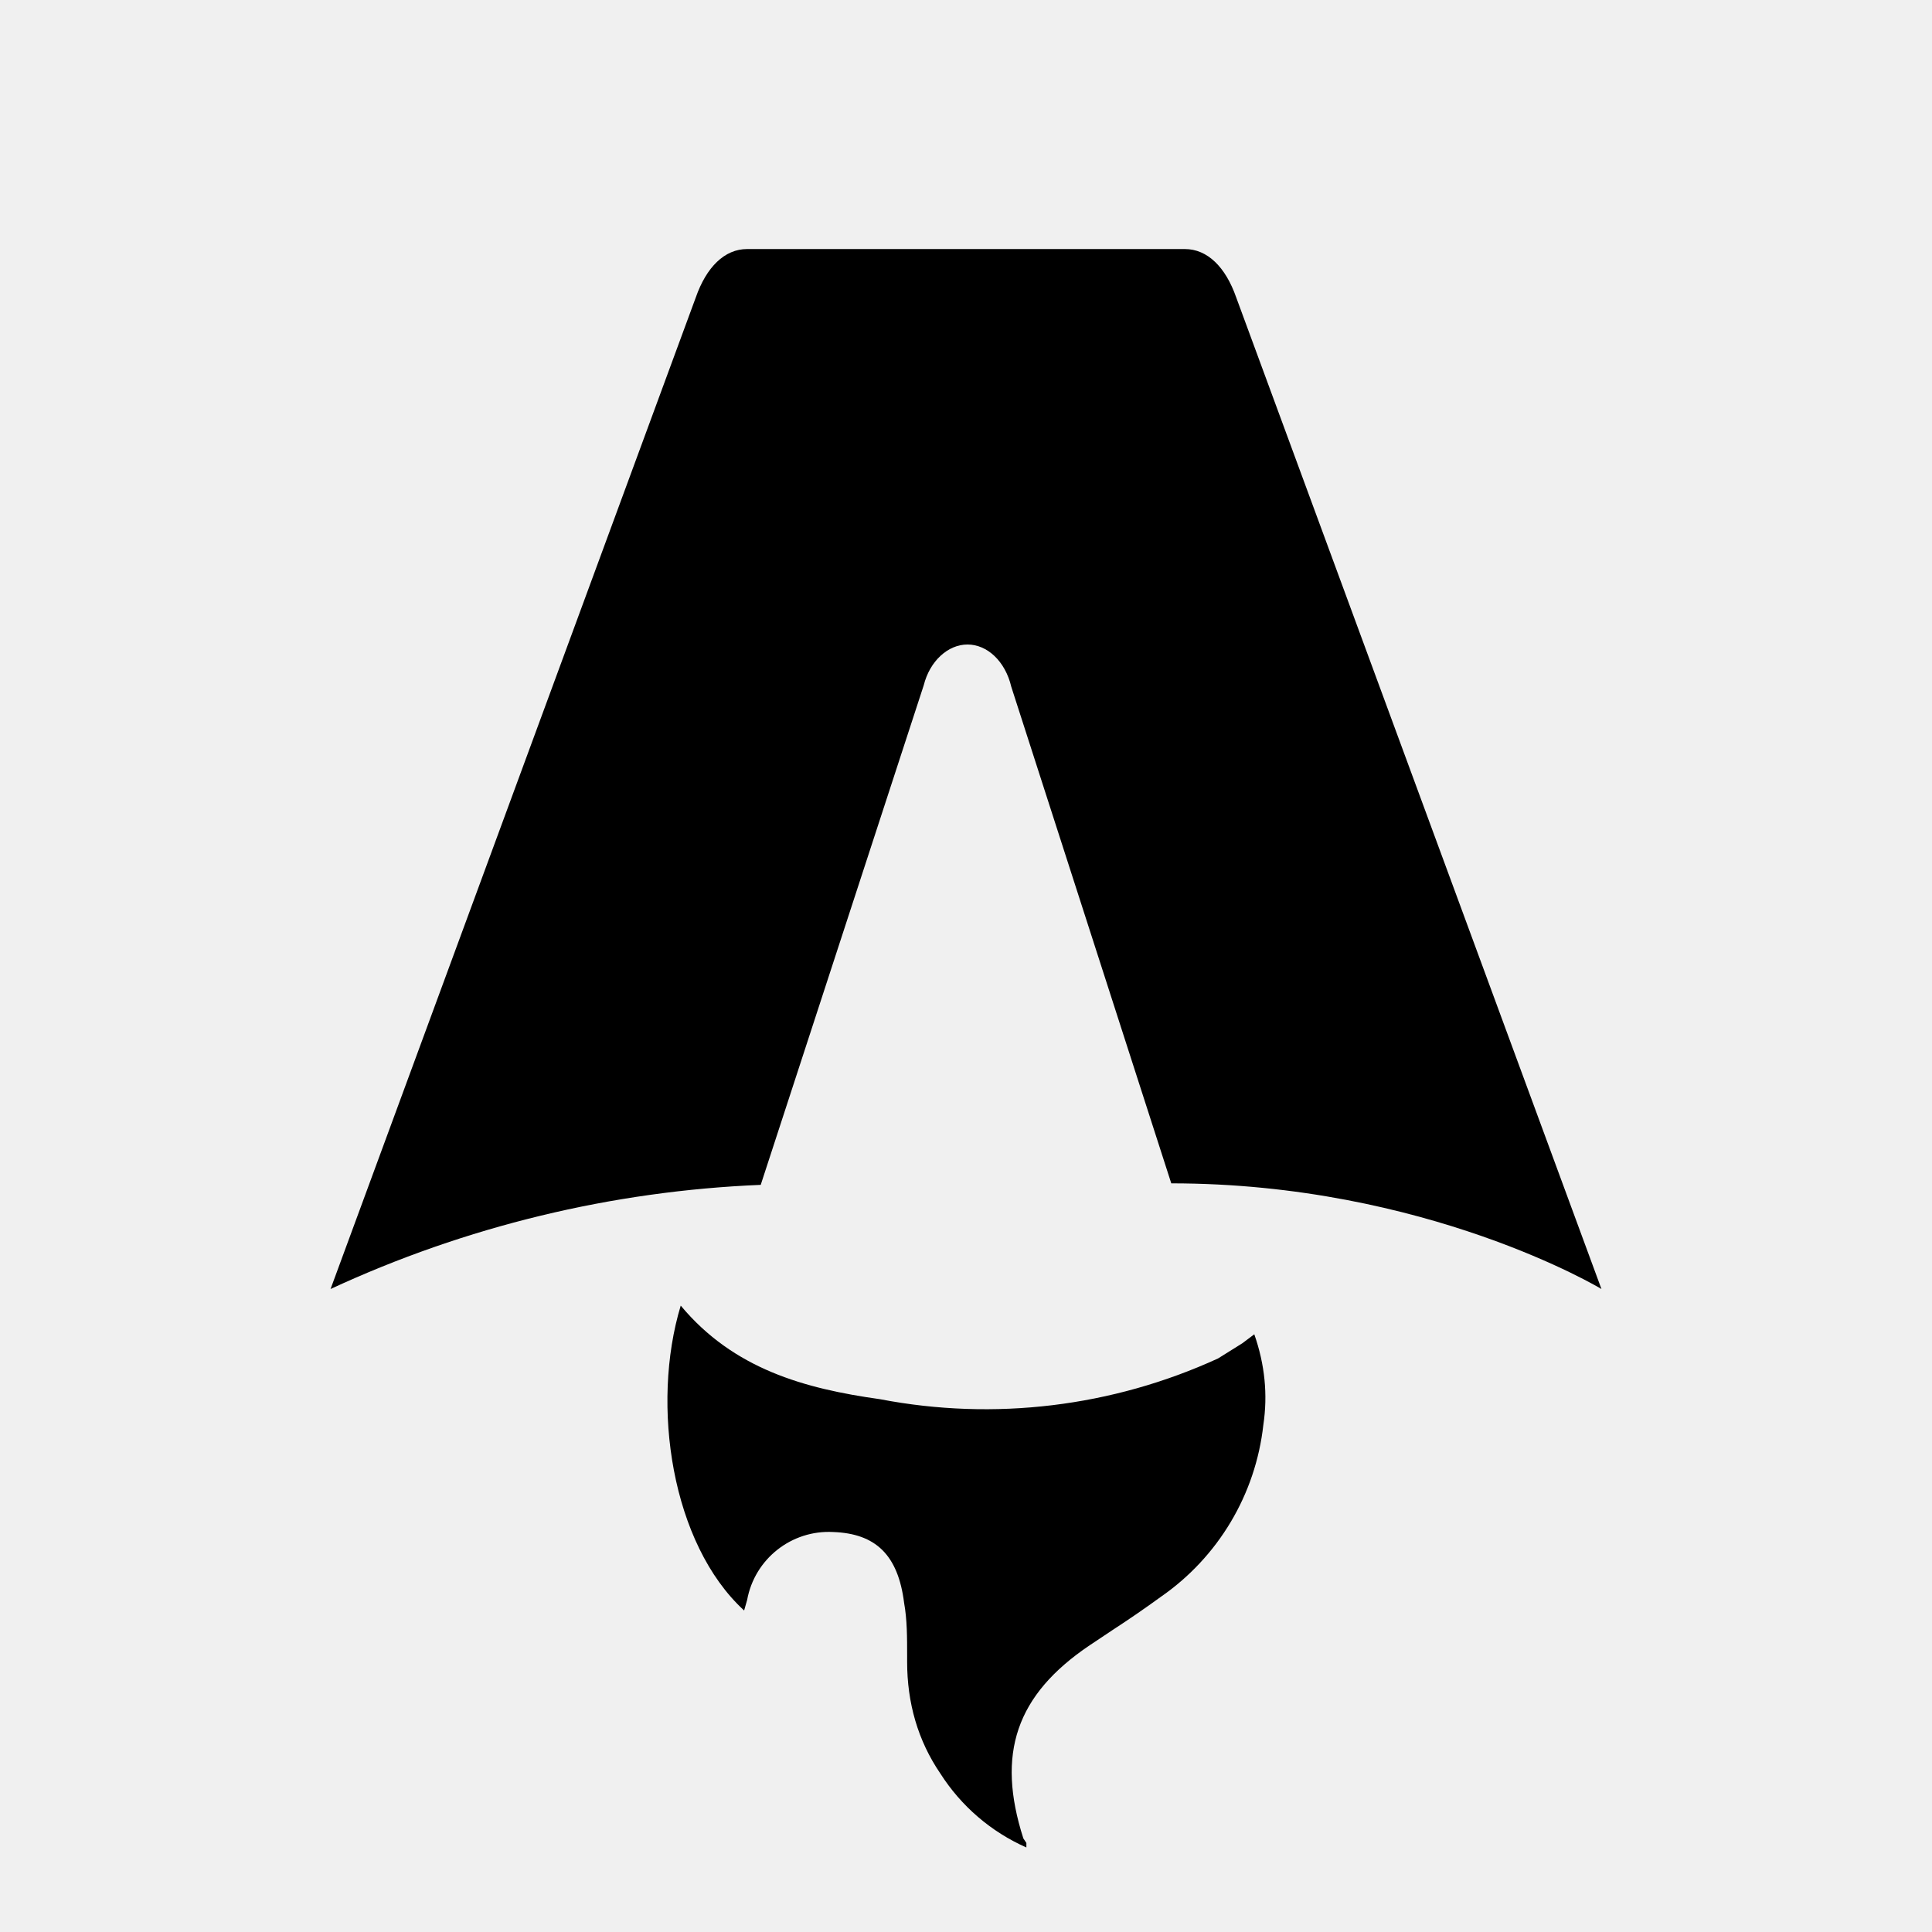
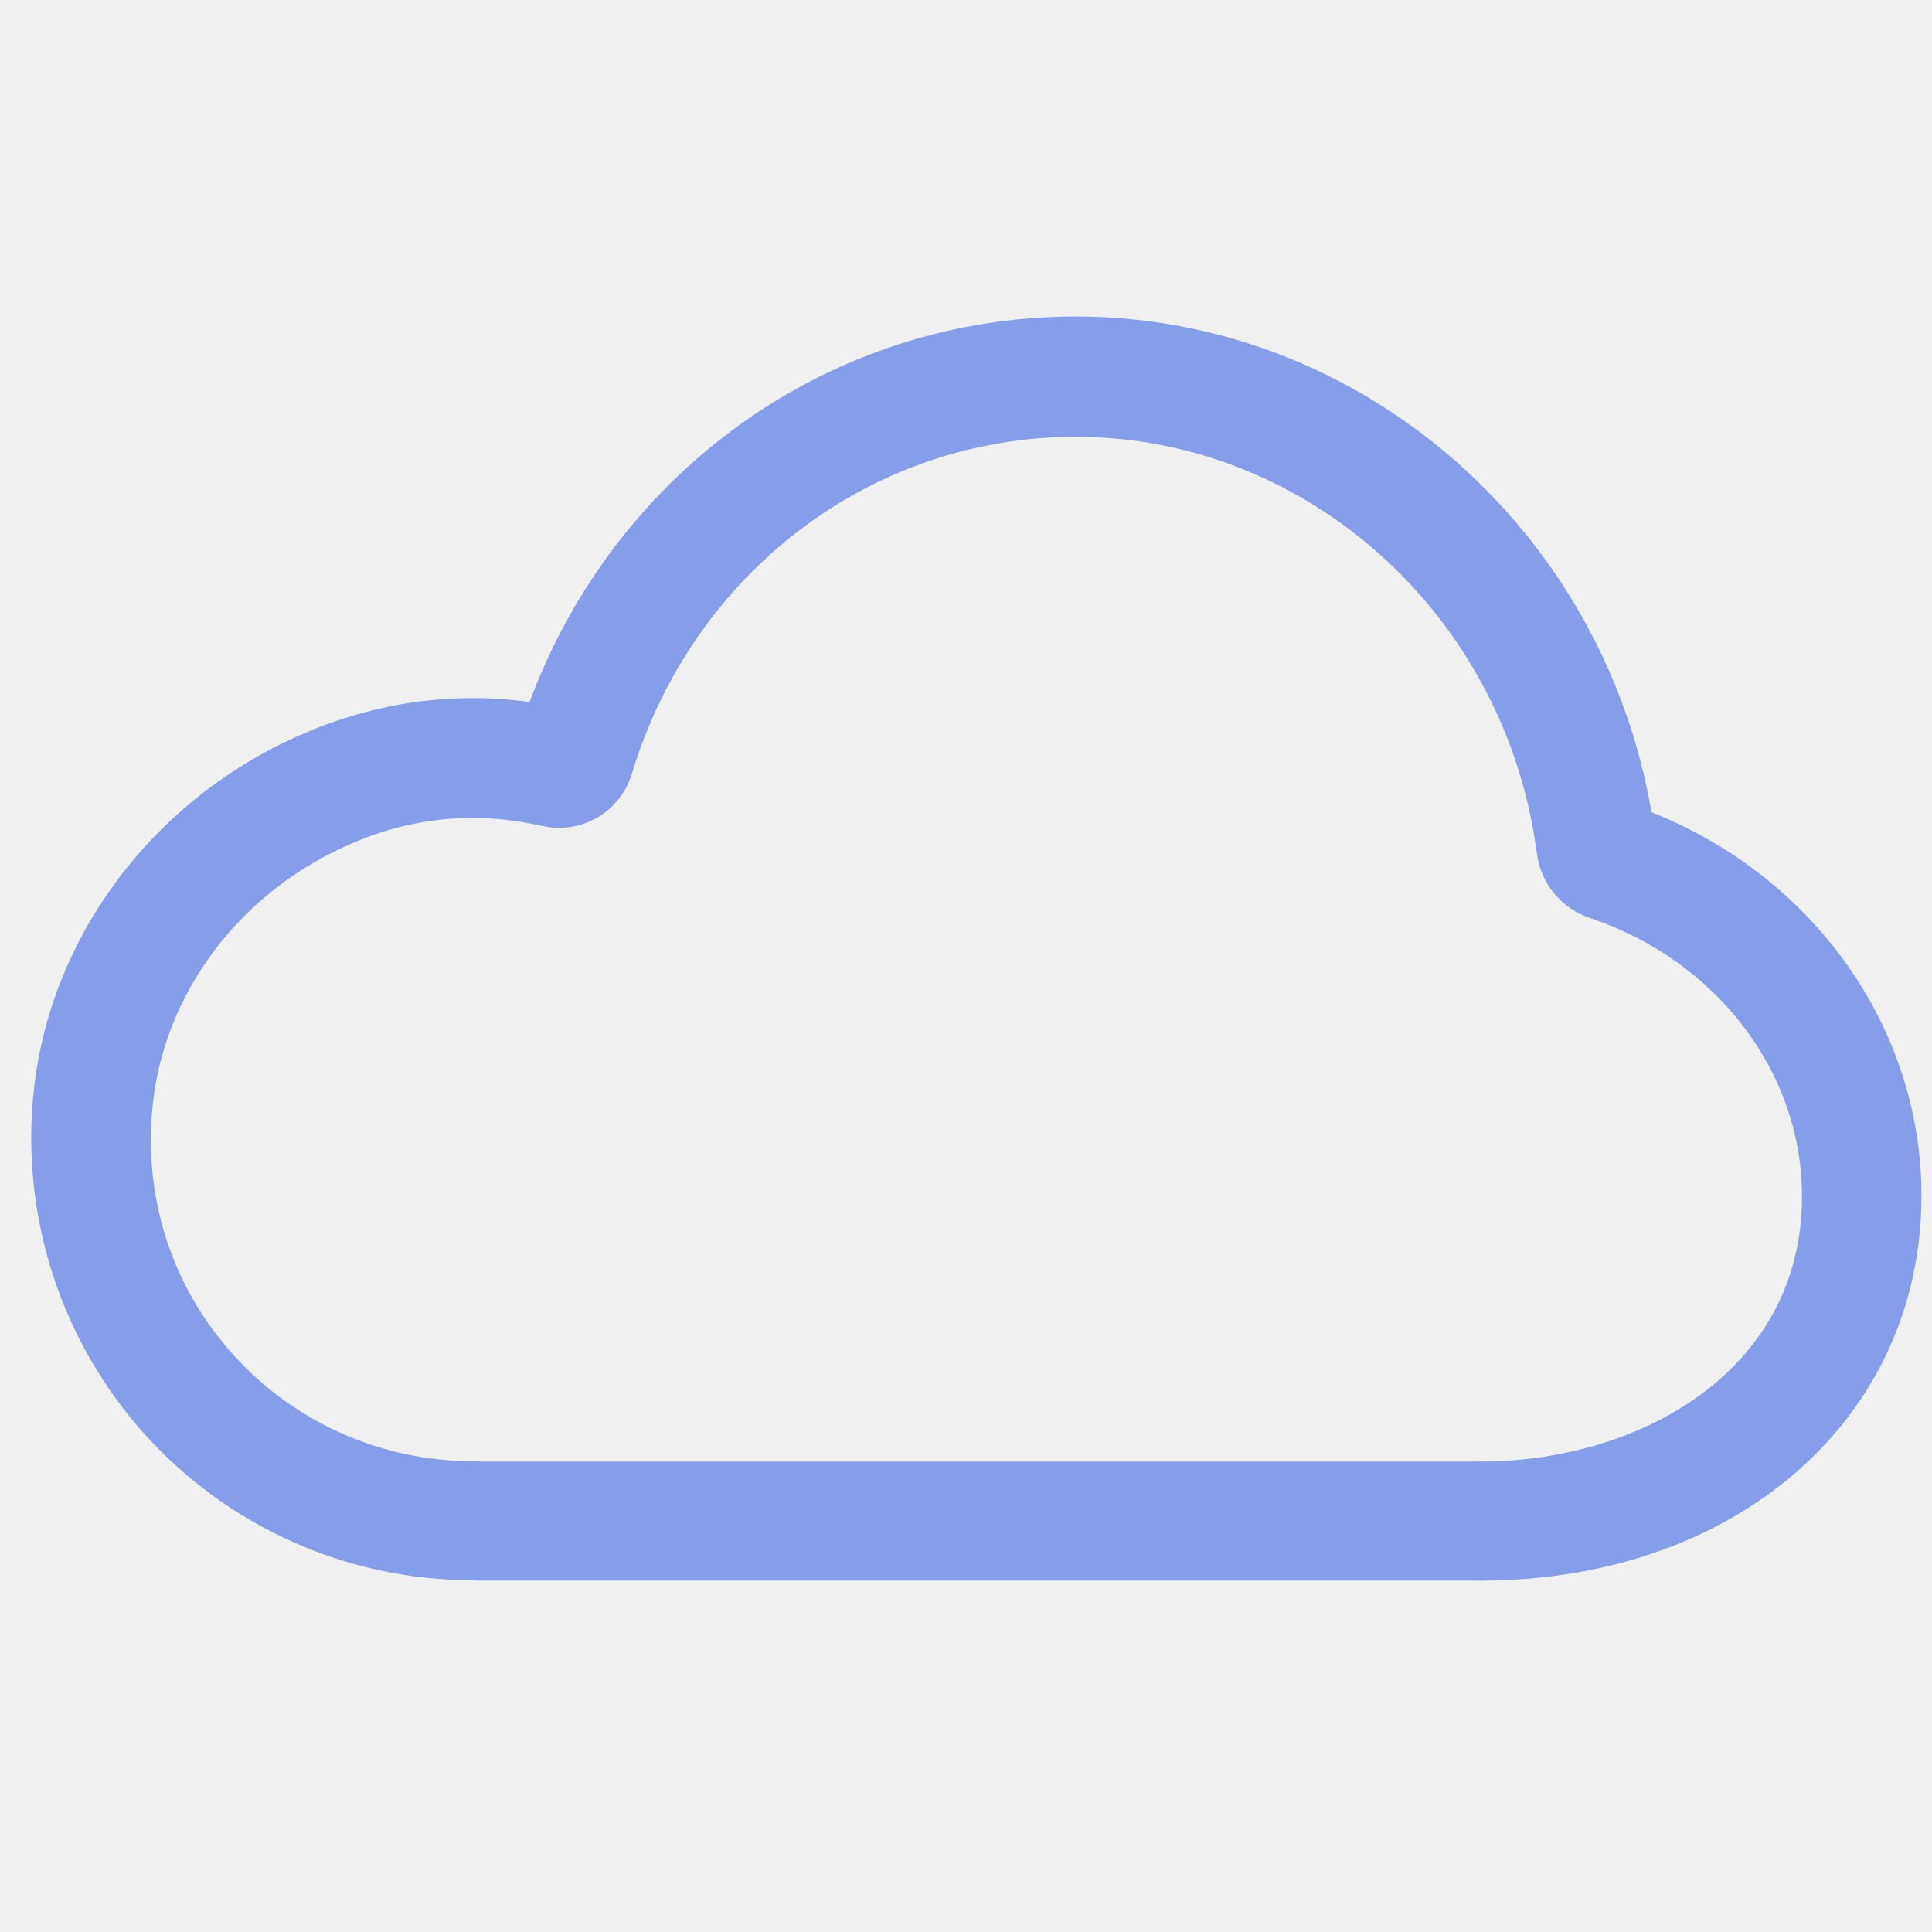
- <svg xmlns="http://www.w3.org/2000/svg" fill="none" viewBox="0 0 128 128">
-   <path d="M50.4 78.5a75.1 75.1 0 0 0-28.5 6.9l24.2-65.7c.7-2 1.9-3.2 3.4-3.2h29c1.5 0 2.7 1.2 3.4 3.2l24.2 65.7s-11.6-7-28.5-7L67 45.5c-.4-1.7-1.6-2.8-2.9-2.8-1.3 0-2.5 1.1-2.9 2.7L50.4 78.5Zm-1.1 28.2Zm-4.2-20.2c-2 6.6-.6 15.8 4.2 20.2a17.5 17.5 0 0 1 .2-.7 5.5 5.5 0 0 1 5.7-4.5c2.8.1 4.3 1.5 4.7 4.7.2 1.1.2 2.3.2 3.5v.4c0 2.7.7 5.2 2.2 7.4a13 13 0 0 0 5.7 4.9v-.3l-.2-.3c-1.8-5.6-.5-9.5 4.4-12.8l1.5-1a73 73 0 0 0 3.2-2.2 16 16 0 0 0 6.8-11.4c.3-2 .1-4-.6-6l-.8.6-1.6 1a37 37 0 0 1-22.4 2.7c-5-.7-9.7-2-13.2-6.2Z" />
-   <style>
-         path { fill: #000; }
-         @media (prefers-color-scheme: dark) {
-             path { fill: #FFF; }
-         }
-     </style>
+ <svg xmlns="http://www.w3.org/2000/svg" t="1723120359034" class="icon" viewBox="0 0 1024 1024" version="1.1" p-id="2803" width="200" height="200">
+   <path d="M784.64 837.748c-17.394 0-31.54-14.147-31.54-31.54s14.147-31.54 31.54-31.54c84.649 0 170.457-48.238 170.457-140.54 0-65.864-45.223-125.002-112.246-147.497-15.306-5.102-26.206-18.321-28.293-34.323-16.466-125.929-121.523-220.782-244.437-220.782-108.072 0-202.693 71.661-235.161 178.342-6.262 20.64-26.902 32.7-48.006 27.83-36.41-8.117-71.198-4.406-105.521 11.596-55.659 25.742-94.157 77.691-100.419 135.67-5.334 49.166 9.74 96.476 42.44 132.887 32.236 35.947 78.619 56.587 126.857 56.587 17.394 0 31.54 14.147 31.54 31.54s-14.147 31.54-31.54 31.54c-66.327 0-129.64-28.293-173.935-77.691s-65.632-115.725-58.442-182.052c8.581-79.778 60.993-151.208 136.829-186.227 40.585-18.785 83.025-25.279 125.929-19.481 45.687-122.914 159.789-204.316 289.428-204.316 150.28 0 279.456 112.014 305.199 262.758 86.04 34.091 143.091 114.334 143.091 203.157 0 118.276-98.331 204.084-233.769 204.084z" fill="#869EEA" p-id="2804" />
+   <path d="M784.64 837.748H253.789c-17.394 0-31.54-14.147-31.54-31.54s14.147-31.54 31.54-31.54h530.851c17.394 0 31.54 14.147 31.54 31.54s-14.147 31.54-31.54 31.54z" fill="#869EEA" p-id="2805" />
</svg>
